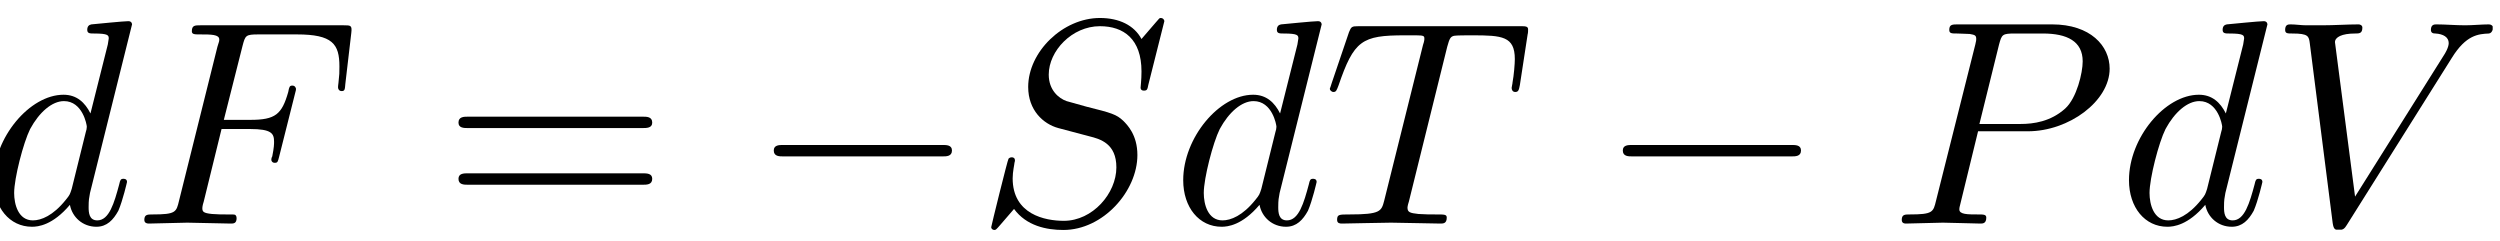
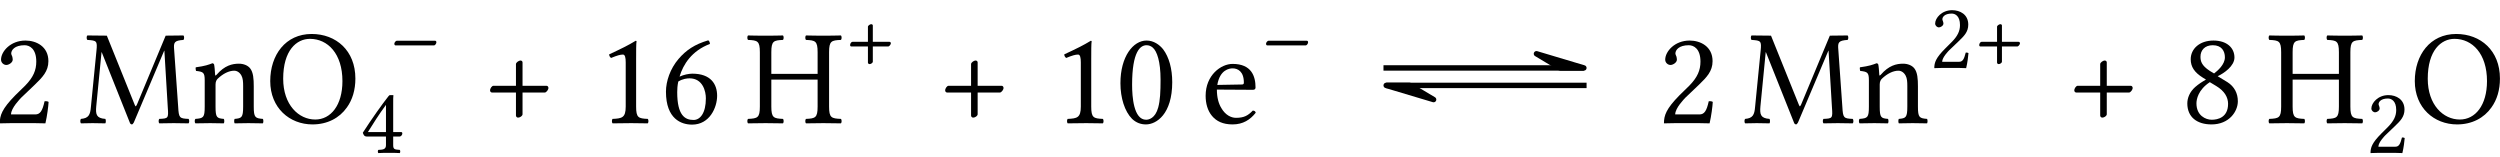
- <svg xmlns="http://www.w3.org/2000/svg" xmlns:xlink="http://www.w3.org/1999/xlink" width="85.5pt" height="8.236pt" viewBox="0 0 85.5 8.236">
+ <svg xmlns="http://www.w3.org/2000/svg" xmlns:xlink="http://www.w3.org/1999/xlink" width="183.978pt" height="11.512pt" viewBox="0 0 183.978 11.512">
  <defs>
    <g>
      <g id="glyph-0-0">
-         <path d="M 4.969 -1.422 C 4.969 -1.531 4.875 -1.531 4.844 -1.531 C 4.75 -1.531 4.734 -1.484 4.703 -1.344 C 4.531 -0.703 4.359 -0.109 3.953 -0.109 C 3.672 -0.109 3.656 -0.375 3.656 -0.562 C 3.656 -0.812 3.672 -0.875 3.703 -1.047 L 5.141 -6.812 C 5.141 -6.812 5.141 -6.922 5.016 -6.922 C 4.859 -6.922 3.922 -6.828 3.75 -6.812 C 3.672 -6.797 3.609 -6.75 3.609 -6.625 C 3.609 -6.5 3.703 -6.5 3.844 -6.5 C 4.328 -6.5 4.344 -6.438 4.344 -6.328 L 4.312 -6.125 L 3.719 -3.766 C 3.531 -4.141 3.25 -4.406 2.797 -4.406 C 1.641 -4.406 0.406 -2.938 0.406 -1.484 C 0.406 -0.547 0.953 0.109 1.719 0.109 C 1.922 0.109 2.422 0.062 3.016 -0.641 C 3.094 -0.219 3.453 0.109 3.922 0.109 C 4.281 0.109 4.5 -0.125 4.672 -0.438 C 4.828 -0.797 4.969 -1.422 4.969 -1.422 Z M 3.562 -3.141 L 3.078 -1.188 C 3.016 -1 3.016 -0.984 2.875 -0.812 C 2.438 -0.266 2.031 -0.109 1.75 -0.109 C 1.25 -0.109 1.109 -0.656 1.109 -1.047 C 1.109 -1.547 1.422 -2.766 1.656 -3.234 C 1.969 -3.812 2.406 -4.188 2.812 -4.188 C 3.453 -4.188 3.594 -3.375 3.594 -3.312 C 3.594 -3.25 3.578 -3.188 3.562 -3.141 Z M 3.562 -3.141 " />
+         <path d="M 0.609 -4.672 C 0.609 -4.453 0.797 -4.281 1 -4.281 C 1.172 -4.281 1.469 -4.453 1.469 -4.672 C 1.469 -4.75 1.453 -4.812 1.438 -4.891 C 1.422 -4.953 1.359 -5.047 1.359 -5.125 C 1.359 -5.375 1.609 -5.734 2.344 -5.734 C 2.703 -5.734 3.203 -5.484 3.203 -4.531 C 3.203 -3.891 2.984 -3.375 2.391 -2.766 L 1.656 -2.047 C 0.672 -1.047 0.516 -0.562 0.516 0.016 C 0.516 0.016 1.031 0 1.344 0 L 3.094 0 C 3.406 0 3.875 0.016 3.875 0.016 C 4 -0.516 4.094 -1.25 4.109 -1.562 C 4.047 -1.609 3.922 -1.625 3.812 -1.609 C 3.656 -0.891 3.484 -0.641 3.125 -0.641 L 1.344 -0.641 C 1.344 -1.125 2.031 -1.797 2.078 -1.859 L 3.094 -2.828 C 3.656 -3.375 4.094 -3.812 4.094 -4.562 C 4.094 -5.641 3.203 -6.078 2.406 -6.078 C 1.297 -6.078 0.609 -5.266 0.609 -4.672 Z M 0.609 -4.672 " />
      </g>
      <g id="glyph-0-1">
-         <path d="M 7.25 -4.781 L 7.453 -6.516 C 7.484 -6.781 7.438 -6.781 7.188 -6.781 L 2.297 -6.781 C 2.109 -6.781 2 -6.781 2 -6.578 C 2 -6.469 2.094 -6.469 2.281 -6.469 C 2.656 -6.469 2.938 -6.469 2.938 -6.297 C 2.938 -6.25 2.938 -6.234 2.875 -6.047 L 1.562 -0.781 C 1.469 -0.391 1.453 -0.312 0.656 -0.312 C 0.484 -0.312 0.375 -0.312 0.375 -0.125 C 0.375 0 0.5 0 0.531 0 L 1.844 -0.031 L 3.328 0 C 3.422 0 3.531 0 3.531 -0.188 C 3.531 -0.266 3.484 -0.297 3.484 -0.297 C 3.453 -0.312 3.422 -0.312 3.203 -0.312 C 2.984 -0.312 2.938 -0.312 2.688 -0.328 C 2.391 -0.359 2.359 -0.406 2.359 -0.531 C 2.359 -0.531 2.359 -0.609 2.406 -0.75 L 3.016 -3.234 L 3.984 -3.234 C 4.734 -3.234 4.812 -3.078 4.812 -2.797 C 4.812 -2.719 4.812 -2.609 4.75 -2.297 C 4.719 -2.25 4.719 -2.188 4.719 -2.188 C 4.719 -2.109 4.781 -2.078 4.828 -2.078 C 4.938 -2.078 4.938 -2.109 4.984 -2.281 L 5.531 -4.453 C 5.562 -4.562 5.562 -4.578 5.562 -4.609 C 5.562 -4.609 5.547 -4.719 5.438 -4.719 C 5.344 -4.719 5.328 -4.672 5.297 -4.5 C 5.078 -3.734 4.859 -3.547 4 -3.547 L 3.094 -3.547 L 3.734 -6.078 C 3.828 -6.438 3.844 -6.469 4.281 -6.469 L 5.594 -6.469 C 6.812 -6.469 7.047 -6.141 7.047 -5.375 C 7.047 -5.141 7.047 -5.109 7.016 -4.828 C 7 -4.703 7 -4.688 7 -4.656 C 7 -4.609 7.031 -4.531 7.125 -4.531 C 7.234 -4.531 7.234 -4.594 7.25 -4.781 Z M 7.25 -4.781 " />
+         <path d="M 6.594 -1.156 C 6.656 -0.344 6.625 -0.344 5.969 -0.312 C 5.906 -0.25 5.906 -0.047 5.969 0.016 C 6.344 0.016 6.734 0 7.031 0 C 7.344 0 7.781 0.016 8.125 0.016 C 8.188 -0.047 8.188 -0.25 8.125 -0.312 C 7.453 -0.344 7.406 -0.375 7.359 -1.203 L 7.062 -5.406 C 7.016 -5.938 7.062 -6.078 7.75 -6.125 C 7.812 -6.188 7.812 -6.391 7.75 -6.453 L 6.438 -6.438 L 4.328 -1.375 C 4.281 -1.281 4.25 -1.234 4.234 -1.234 C 4.219 -1.234 4.188 -1.281 4.156 -1.359 L 2.109 -6.438 L 0.672 -6.453 C 0.609 -6.391 0.609 -6.188 0.672 -6.125 C 1.359 -6.078 1.422 -6.062 1.344 -5.312 L 0.938 -1.203 C 0.891 -0.609 0.766 -0.359 0.203 -0.312 C 0.141 -0.25 0.141 -0.047 0.203 0.016 C 0.5 0.016 0.812 0 1.062 0 C 1.297 0 1.688 0.016 2 0.016 C 2.047 -0.047 2.047 -0.25 2 -0.312 C 1.328 -0.359 1.281 -0.656 1.328 -1.219 L 1.719 -5.219 L 1.734 -5.219 L 3.797 -0.047 C 3.812 0.031 3.891 0.094 3.953 0.094 C 4 0.094 4.047 0.031 4.094 -0.047 L 6.328 -5.328 L 6.344 -5.328 Z M 6.594 -1.156 " />
      </g>
      <g id="glyph-0-2">
-         <path d="M 5.516 -2.344 C 5.516 -3.031 5.172 -3.375 5.031 -3.516 C 4.797 -3.734 4.641 -3.781 3.766 -4 L 3.094 -4.188 C 2.828 -4.281 2.484 -4.562 2.484 -5.094 C 2.484 -5.906 3.281 -6.75 4.234 -6.75 C 5.047 -6.75 5.656 -6.312 5.656 -5.203 C 5.656 -4.891 5.625 -4.703 5.625 -4.641 C 5.625 -4.641 5.625 -4.547 5.734 -4.547 C 5.844 -4.547 5.859 -4.578 5.891 -4.75 L 6.438 -6.922 C 6.438 -6.953 6.406 -7.031 6.312 -7.031 C 6.266 -7.031 6.266 -7.016 6.141 -6.875 L 5.656 -6.312 C 5.406 -6.781 4.891 -7.031 4.234 -7.031 C 2.969 -7.031 1.781 -5.875 1.781 -4.672 C 1.781 -3.875 2.297 -3.406 2.812 -3.266 L 3.875 -2.984 C 4.25 -2.891 4.797 -2.734 4.797 -1.922 C 4.797 -1.031 3.984 -0.094 3 -0.094 C 2.359 -0.094 1.25 -0.312 1.25 -1.547 C 1.25 -1.781 1.312 -2.031 1.312 -2.078 C 1.328 -2.125 1.328 -2.156 1.328 -2.156 C 1.328 -2.25 1.266 -2.266 1.219 -2.266 C 1.172 -2.266 1.141 -2.25 1.109 -2.219 C 1.078 -2.188 0.516 0.094 0.516 0.125 C 0.516 0.172 0.562 0.219 0.625 0.219 C 0.672 0.219 0.688 0.203 0.812 0.062 L 1.297 -0.5 C 1.719 0.078 2.406 0.219 2.984 0.219 C 4.344 0.219 5.516 -1.109 5.516 -2.344 Z M 5.516 -2.344 " />
+         <path d="M 1.828 -3.562 C 1.766 -3.5 1.719 -3.469 1.719 -3.562 C 1.703 -3.844 1.672 -4.219 1.641 -4.328 C 1.609 -4.359 1.594 -4.406 1.516 -4.406 C 1.234 -4.297 0.984 -4.203 0.297 -4.109 C 0.266 -4.062 0.297 -3.891 0.312 -3.844 C 0.844 -3.781 0.953 -3.734 0.953 -3.156 L 0.953 -1.219 C 0.953 -0.406 0.859 -0.359 0.266 -0.312 C 0.203 -0.25 0.203 -0.047 0.266 0.016 C 0.562 0.016 0.953 0 1.359 0 C 1.75 0 2.047 0.016 2.359 0.016 C 2.406 -0.047 2.406 -0.25 2.359 -0.312 C 1.844 -0.359 1.75 -0.406 1.75 -1.219 L 1.75 -2.844 C 1.75 -3.062 1.828 -3.188 1.906 -3.266 C 2.297 -3.641 2.734 -3.859 3.125 -3.859 C 3.328 -3.859 3.531 -3.734 3.656 -3.5 C 3.766 -3.297 3.781 -3.031 3.781 -2.734 L 3.781 -1.219 C 3.781 -0.406 3.672 -0.359 3.156 -0.312 C 3.109 -0.25 3.109 -0.047 3.156 0.016 C 3.453 0.016 3.781 0 4.172 0 C 4.578 0 4.938 0.016 5.234 0.016 C 5.281 -0.047 5.281 -0.25 5.234 -0.312 C 4.672 -0.359 4.562 -0.406 4.562 -1.219 L 4.562 -2.703 C 4.562 -3.25 4.531 -3.734 4.297 -4.031 C 4.125 -4.25 3.812 -4.375 3.469 -4.375 C 2.984 -4.375 2.422 -4.25 1.828 -3.562 Z M 1.828 -3.562 " />
      </g>
      <g id="glyph-0-3">
-         <path d="M 6.734 -4.734 L 7 -6.469 C 7.016 -6.516 7.016 -6.609 7.016 -6.641 C 7.016 -6.75 6.922 -6.75 6.75 -6.75 L 1.219 -6.75 C 0.984 -6.75 0.969 -6.734 0.891 -6.547 L 0.297 -4.797 C 0.297 -4.781 0.234 -4.609 0.234 -4.609 C 0.234 -4.562 0.297 -4.5 0.359 -4.5 C 0.453 -4.5 0.469 -4.562 0.531 -4.719 C 1.062 -6.266 1.328 -6.438 2.797 -6.438 L 3.188 -6.438 C 3.469 -6.438 3.469 -6.406 3.469 -6.312 C 3.469 -6.266 3.438 -6.141 3.422 -6.109 L 2.094 -0.781 C 2 -0.422 1.969 -0.312 0.906 -0.312 C 0.547 -0.312 0.484 -0.312 0.484 -0.125 C 0.484 0 0.594 0 0.656 0 C 0.922 0 1.203 -0.016 1.469 -0.016 L 2.328 -0.031 L 3.156 -0.016 C 3.438 -0.016 3.734 0 4.016 0 C 4.109 0 4.234 0 4.234 -0.203 C 4.234 -0.312 4.156 -0.312 3.891 -0.312 C 3.656 -0.312 3.516 -0.312 3.266 -0.328 C 2.969 -0.359 2.891 -0.391 2.891 -0.547 C 2.891 -0.547 2.891 -0.609 2.938 -0.75 L 4.25 -6.047 C 4.328 -6.328 4.359 -6.391 4.484 -6.422 C 4.578 -6.438 4.906 -6.438 5.109 -6.438 C 6.125 -6.438 6.562 -6.406 6.562 -5.625 C 6.562 -5.469 6.531 -5.078 6.484 -4.828 C 6.484 -4.781 6.453 -4.672 6.453 -4.641 C 6.453 -4.578 6.484 -4.5 6.578 -4.5 C 6.688 -4.5 6.703 -4.578 6.734 -4.734 Z M 6.734 -4.734 " />
+         <path d="M 3.297 -6.203 C 4.609 -6.203 5.688 -5.109 5.688 -3.094 C 5.688 -1.312 4.828 -0.266 3.688 -0.266 C 2.469 -0.266 1.328 -1.344 1.328 -3.266 C 1.328 -5.359 2.312 -6.203 3.297 -6.203 Z M 6.641 -3.281 C 6.641 -5.344 5.219 -6.562 3.422 -6.562 C 1.5 -6.562 0.375 -5.016 0.375 -3.094 C 0.375 -1.125 1.797 0.094 3.484 0.094 C 4.578 0.094 5.469 -0.375 6.016 -1.156 C 6.422 -1.719 6.641 -2.438 6.641 -3.281 Z M 6.641 -3.281 " />
      </g>
      <g id="glyph-0-4">
-         <path d="M 7.516 -5.297 C 7.516 -6.078 6.859 -6.812 5.547 -6.812 L 2.328 -6.812 C 2.141 -6.812 2.031 -6.812 2.031 -6.625 C 2.031 -6.5 2.109 -6.5 2.312 -6.5 C 2.438 -6.5 2.625 -6.484 2.734 -6.484 C 2.906 -6.453 2.953 -6.438 2.953 -6.312 C 2.953 -6.281 2.953 -6.25 2.922 -6.125 L 1.578 -0.781 C 1.484 -0.391 1.469 -0.312 0.672 -0.312 C 0.516 -0.312 0.406 -0.312 0.406 -0.125 C 0.406 0 0.516 0 0.547 0 L 1.812 -0.031 L 2.453 -0.016 C 2.672 -0.016 2.891 0 3.094 0 C 3.172 0 3.297 0 3.297 -0.203 C 3.297 -0.312 3.203 -0.312 3.016 -0.312 C 2.656 -0.312 2.375 -0.312 2.375 -0.484 C 2.375 -0.547 2.391 -0.594 2.406 -0.656 L 3.016 -3.156 L 4.719 -3.156 C 6.125 -3.156 7.516 -4.188 7.516 -5.297 Z M 6.594 -5.547 C 6.594 -5.156 6.391 -4.297 6 -3.938 C 5.5 -3.484 4.906 -3.406 4.469 -3.406 L 3.062 -3.406 L 3.734 -6.125 C 3.828 -6.469 3.844 -6.5 4.281 -6.5 L 5.234 -6.5 C 6.062 -6.5 6.594 -6.234 6.594 -5.547 Z M 6.594 -5.547 " />
+         <path d="M 2.5 -4.344 L 2.5 -2.75 L 0.844 -2.75 C 0.734 -2.75 0.594 -2.562 0.594 -2.406 C 0.594 -2.328 0.656 -2.25 0.75 -2.25 L 2.5 -2.25 L 2.5 -0.562 C 2.5 -0.469 2.578 -0.406 2.656 -0.406 C 2.797 -0.406 2.984 -0.531 2.984 -0.656 L 2.984 -2.25 L 4.609 -2.25 C 4.75 -2.25 4.891 -2.484 4.891 -2.578 C 4.891 -2.656 4.844 -2.75 4.75 -2.75 L 2.984 -2.75 L 2.984 -4.469 C 2.984 -4.562 2.906 -4.609 2.828 -4.609 C 2.719 -4.609 2.5 -4.469 2.5 -4.344 Z M 2.5 -4.344 " />
      </g>
      <g id="glyph-0-5">
-         <path d="M 7.672 -6.688 C 7.672 -6.766 7.609 -6.812 7.531 -6.812 C 7.281 -6.812 6.984 -6.781 6.719 -6.781 C 6.391 -6.781 6.047 -6.812 5.734 -6.812 C 5.672 -6.812 5.547 -6.812 5.547 -6.625 C 5.547 -6.516 5.625 -6.5 5.703 -6.5 C 5.969 -6.484 6.156 -6.375 6.156 -6.172 C 6.156 -6.016 6.016 -5.797 6.016 -5.797 L 2.953 -0.922 L 2.266 -6.203 C 2.266 -6.375 2.5 -6.5 2.953 -6.5 C 3.094 -6.5 3.203 -6.5 3.203 -6.703 C 3.203 -6.781 3.125 -6.812 3.078 -6.812 C 2.672 -6.812 2.25 -6.781 1.828 -6.781 C 1.656 -6.781 1.469 -6.781 1.281 -6.781 C 1.109 -6.781 0.922 -6.812 0.75 -6.812 C 0.672 -6.812 0.562 -6.812 0.562 -6.625 C 0.562 -6.5 0.641 -6.5 0.812 -6.5 C 1.359 -6.5 1.375 -6.406 1.406 -6.156 L 2.188 -0.016 C 2.219 0.188 2.266 0.219 2.391 0.219 C 2.547 0.219 2.594 0.172 2.672 0.047 L 6.266 -5.672 C 6.75 -6.453 7.172 -6.484 7.531 -6.5 C 7.656 -6.516 7.672 -6.688 7.672 -6.688 Z M 7.672 -6.688 " />
+         <path d="M 2.875 -1.219 L 2.875 -4.672 C 2.875 -5.281 2.875 -5.875 2.906 -6.016 C 2.906 -6.047 2.875 -6.062 2.844 -6.062 C 2.281 -5.719 1.766 -5.469 0.891 -5.062 C 0.891 -4.938 0.953 -4.859 1.031 -4.797 C 1.484 -4.984 1.719 -5.047 1.906 -5.047 C 2.062 -5.047 2.109 -4.812 2.109 -4.469 L 2.109 -1.219 C 2.109 -0.391 1.828 -0.344 1.141 -0.312 C 1.078 -0.25 1.078 -0.047 1.141 0.016 C 1.625 0.016 1.969 0 2.516 0 C 2.984 0 3.234 0.016 3.734 0.016 C 3.797 -0.047 3.797 -0.25 3.734 -0.312 C 3.047 -0.344 2.875 -0.391 2.875 -1.219 Z M 2.875 -1.219 " />
+       </g>
+       <g id="glyph-0-6">
+         <path d="M 1.344 -3.062 C 1.672 -3.266 2 -3.297 2.172 -3.297 C 3.156 -3.297 3.375 -2.328 3.375 -1.828 C 3.375 -0.734 2.953 -0.234 2.469 -0.234 C 1.828 -0.234 1.266 -0.578 1.266 -2.281 C 1.266 -2.5 1.281 -2.766 1.344 -3.062 Z M 1.438 -3.422 C 1.703 -4.328 2.344 -5.328 3.672 -5.828 C 3.672 -5.953 3.625 -6.047 3.547 -6.094 C 2.547 -5.797 1.922 -5.375 1.359 -4.719 C 0.75 -4 0.438 -3.094 0.438 -2.312 C 0.438 -0.297 1.578 0.109 2.359 0.109 C 3.656 0.109 4.203 -1.156 4.203 -2.016 C 4.203 -2.875 3.734 -3.641 2.375 -3.641 C 2.125 -3.641 1.734 -3.562 1.438 -3.422 Z M 1.438 -3.422 " />
+       </g>
+       <g id="glyph-0-7">
+         <path d="M 6.156 -1.219 L 6.156 -5.219 C 6.156 -6.047 6.328 -6.094 7.031 -6.125 C 7.094 -6.188 7.094 -6.391 7.031 -6.453 C 6.625 -6.438 6.109 -6.438 5.734 -6.438 C 5.359 -6.438 4.891 -6.438 4.453 -6.453 C 4.391 -6.391 4.391 -6.188 4.453 -6.125 C 5.141 -6.094 5.312 -6.047 5.312 -5.219 L 5.312 -3.625 L 1.906 -3.625 L 1.906 -5.219 C 1.906 -6.047 2.078 -6.094 2.766 -6.125 C 2.828 -6.188 2.828 -6.391 2.766 -6.453 C 2.391 -6.438 1.984 -6.438 1.469 -6.438 C 0.984 -6.438 0.562 -6.438 0.188 -6.453 C 0.125 -6.391 0.125 -6.188 0.188 -6.125 C 0.891 -6.094 1.062 -6.047 1.062 -5.219 L 1.062 -1.219 C 1.062 -0.391 0.891 -0.344 0.188 -0.312 C 0.125 -0.25 0.125 -0.047 0.188 0.016 C 0.625 0.016 1.109 0 1.484 0 C 1.844 0 2.328 0.016 2.766 0.016 C 2.828 -0.047 2.828 -0.25 2.766 -0.312 C 2.078 -0.344 1.906 -0.391 1.906 -1.219 L 1.906 -3.203 L 5.312 -3.203 L 5.312 -1.219 C 5.312 -0.391 5.141 -0.344 4.453 -0.312 C 4.391 -0.25 4.391 -0.047 4.453 0.016 C 4.891 0.016 5.359 0 5.734 0 C 6.109 0 6.594 0.016 7.031 0.016 C 7.094 -0.047 7.094 -0.25 7.031 -0.312 C 6.328 -0.344 6.156 -0.391 6.156 -1.219 Z M 6.156 -1.219 " />
+       </g>
+       <g id="glyph-0-8">
+         <path d="M 2.312 -5.734 C 2.484 -5.734 2.641 -5.672 2.766 -5.562 C 3.078 -5.297 3.344 -4.547 3.344 -3.203 C 3.344 -2.297 3.312 -1.672 3.172 -1.156 C 2.953 -0.344 2.469 -0.25 2.281 -0.25 C 1.359 -0.25 1.25 -1.953 1.25 -2.828 C 1.25 -5.281 1.859 -5.734 2.312 -5.734 Z M 2.266 0.094 C 3.047 0.094 4.203 -0.672 4.203 -3.016 C 4.203 -4 3.969 -4.859 3.531 -5.438 C 3.266 -5.766 2.844 -6.078 2.312 -6.078 C 1.328 -6.078 0.391 -4.906 0.391 -2.938 C 0.391 -1.859 0.703 -0.859 1.25 -0.312 C 1.547 -0.031 1.891 0.094 2.266 0.094 Z M 2.266 0.094 " />
+       </g>
+       <g id="glyph-0-9">
+         <path d="M 1.234 -2.812 C 1.422 -3.938 2.125 -4.031 2.359 -4.031 C 2.734 -4.031 3.188 -3.812 3.188 -2.984 C 3.188 -2.891 3.156 -2.844 3.047 -2.844 Z M 3.844 -0.922 C 3.484 -0.547 3.188 -0.391 2.609 -0.391 C 2.25 -0.391 1.828 -0.594 1.531 -1.109 C 1.328 -1.438 1.203 -1.891 1.203 -2.469 L 3.859 -2.453 C 3.984 -2.453 4.047 -2.516 4.047 -2.625 C 4.047 -3.453 3.75 -4.359 2.359 -4.359 C 1.5 -4.359 0.375 -3.531 0.375 -2.016 C 0.375 -1.453 0.516 -0.922 0.844 -0.531 C 1.172 -0.141 1.641 0.094 2.359 0.094 C 3.125 0.094 3.656 -0.25 4.062 -0.766 C 4.031 -0.875 3.969 -0.922 3.844 -0.922 Z M 3.844 -0.922 " />
+       </g>
+       <g id="glyph-0-10">
+         <path d="M 2.328 -5.734 C 2.984 -5.734 3.219 -5.297 3.219 -4.844 C 3.219 -4.312 2.688 -3.859 2.422 -3.656 L 2.109 -3.844 C 1.484 -4.25 1.422 -4.578 1.422 -4.891 C 1.422 -5.359 1.734 -5.734 2.328 -5.734 Z M 3.922 -4.828 C 3.922 -5.547 3.359 -6.078 2.375 -6.078 C 1.359 -6.078 0.703 -5.469 0.703 -4.703 C 0.703 -4.141 0.984 -3.734 1.578 -3.359 L 1.828 -3.203 C 1.547 -3.047 1.281 -2.875 1.031 -2.656 C 0.625 -2.297 0.453 -1.844 0.453 -1.453 C 0.453 -0.438 1.172 0.094 2.234 0.094 C 3.531 0.094 4.172 -0.859 4.172 -1.609 C 4.172 -2.188 3.922 -2.688 3.406 -3.016 L 2.688 -3.453 C 3.156 -3.672 3.922 -4.203 3.922 -4.828 Z M 2.25 -0.25 C 1.797 -0.25 1.125 -0.562 1.125 -1.453 C 1.125 -1.75 1.25 -2.453 2.109 -3.016 L 2.578 -2.734 C 3.203 -2.359 3.453 -1.891 3.453 -1.422 C 3.453 -0.422 2.703 -0.25 2.25 -0.25 Z M 2.25 -0.25 " />
      </g>
      <g id="glyph-1-0">
-         <path d="M 7.188 -3.453 C 7.188 -3.656 7 -3.656 6.859 -3.656 L 0.891 -3.656 C 0.75 -3.656 0.562 -3.656 0.562 -3.453 C 0.562 -3.266 0.75 -3.266 0.891 -3.266 L 6.844 -3.266 C 7 -3.266 7.188 -3.266 7.188 -3.453 Z M 7.188 -1.531 C 7.188 -1.719 7 -1.719 6.844 -1.719 L 0.891 -1.719 C 0.75 -1.719 0.562 -1.719 0.562 -1.531 C 0.562 -1.328 0.75 -1.328 0.891 -1.328 L 6.859 -1.328 C 7 -1.328 7.188 -1.328 7.188 -1.531 Z M 7.188 -1.531 " />
+         <path d="M 0.453 -1.656 L 3.281 -1.656 C 3.359 -1.656 3.453 -1.797 3.453 -1.875 C 3.453 -1.938 3.438 -2 3.359 -2 L 0.547 -2 C 0.453 -2 0.359 -1.859 0.359 -1.781 C 0.359 -1.719 0.391 -1.656 0.453 -1.656 Z M 0.453 -1.656 " />
      </g>
-       <g id="glyph-2-0">
-         <path d="M 6.922 -2.5 C 6.922 -2.688 6.734 -2.688 6.594 -2.688 L 1.156 -2.688 C 1.016 -2.688 0.828 -2.688 0.828 -2.5 C 0.828 -2.297 1.016 -2.297 1.156 -2.297 L 6.594 -2.297 C 6.734 -2.297 6.922 -2.297 6.922 -2.5 Z M 6.922 -2.5 " />
+       <g id="glyph-1-1">
+         <path d="M 1.891 -3.531 L 1.891 -1.531 L 0.562 -1.531 C 0.906 -2.094 1.406 -2.875 1.891 -3.531 Z M 3 -1.531 L 2.422 -1.531 L 2.422 -3.562 C 2.422 -3.906 2.422 -4.188 2.438 -4.234 L 2.422 -4.25 L 2.188 -4.25 C 2.141 -4.25 2.109 -4.203 2.078 -4.172 C 1.641 -3.625 0.828 -2.484 0.188 -1.484 C 0.219 -1.391 0.266 -1.203 0.469 -1.203 L 1.891 -1.203 L 1.891 -0.562 C 1.891 -0.234 1.625 -0.234 1.328 -0.219 C 1.281 -0.172 1.281 -0.031 1.328 0.016 C 1.547 0 1.828 0 2.141 0 C 2.422 0 2.688 0 2.906 0.016 C 2.953 -0.031 2.953 -0.172 2.906 -0.219 C 2.562 -0.25 2.422 -0.234 2.422 -0.562 L 2.422 -1.203 L 2.906 -1.203 C 3 -1.203 3.094 -1.328 3.094 -1.422 C 3.094 -1.484 3.078 -1.531 3 -1.531 Z M 3 -1.531 " />
+       </g>
+       <g id="glyph-1-2">
+         <path d="M 1.734 -3.031 L 1.734 -1.922 L 0.594 -1.922 C 0.516 -1.922 0.422 -1.797 0.422 -1.688 C 0.422 -1.625 0.453 -1.578 0.516 -1.578 L 1.734 -1.578 L 1.734 -0.391 C 1.734 -0.328 1.797 -0.281 1.859 -0.281 C 1.953 -0.281 2.094 -0.375 2.094 -0.453 L 2.094 -1.578 L 3.219 -1.578 C 3.312 -1.578 3.422 -1.734 3.422 -1.812 C 3.422 -1.859 3.391 -1.922 3.312 -1.922 L 2.094 -1.922 L 2.094 -3.125 C 2.094 -3.188 2.031 -3.219 1.969 -3.219 C 1.906 -3.219 1.734 -3.125 1.734 -3.031 Z M 1.734 -3.031 " />
+       </g>
+       <g id="glyph-1-3">
+         <path d="M 0.422 -3.266 C 0.422 -3.109 0.562 -2.984 0.703 -2.984 C 0.828 -2.984 1.031 -3.109 1.031 -3.266 C 1.031 -3.328 1.016 -3.359 1 -3.422 C 0.984 -3.469 0.953 -3.531 0.953 -3.578 C 0.953 -3.75 1.125 -4 1.641 -4 C 1.891 -4 2.25 -3.828 2.25 -3.156 C 2.25 -2.719 2.078 -2.359 1.672 -1.938 L 1.156 -1.422 C 0.469 -0.734 0.359 -0.391 0.359 0.016 C 0.359 0.016 0.719 0 0.938 0 L 2.156 0 C 2.391 0 2.703 0.016 2.703 0.016 C 2.797 -0.359 2.859 -0.875 2.875 -1.094 C 2.828 -1.125 2.734 -1.141 2.672 -1.125 C 2.547 -0.625 2.438 -0.453 2.188 -0.453 L 0.938 -0.453 C 0.938 -0.781 1.422 -1.266 1.453 -1.297 L 2.156 -1.969 C 2.562 -2.359 2.859 -2.656 2.859 -3.188 C 2.859 -3.938 2.25 -4.25 1.672 -4.25 C 0.906 -4.25 0.422 -3.672 0.422 -3.266 Z M 0.422 -3.266 " />
      </g>
    </g>
    <clipPath id="clip-0">
-       <path clip-rule="nonzero" d="M 0 0 L 13 0 L 13 7.855 L 0 7.855 Z M 0 0 " />
+       <path clip-rule="nonzero" d="M 26 6 L 30 6 L 30 11.27 L 26 11.27 Z M 26 6 " />
    </clipPath>
    <clipPath id="clip-1">
-       <path clip-rule="nonzero" d="M 33 0 L 40 0 L 40 7.855 L 33 7.855 Z M 33 0 " />
+       <path clip-rule="nonzero" d="M 174 6 L 177 6 L 177 11.27 L 174 11.27 Z M 174 6 " />
    </clipPath>
    <clipPath id="clip-2">
-       <path clip-rule="nonzero" d="M 40 0 L 53 0 L 53 7.855 L 40 7.855 Z M 40 0 " />
-     </clipPath>
-     <clipPath id="clip-3">
-       <path clip-rule="nonzero" d="M 65 0 L 73 0 L 73 7.855 L 65 7.855 Z M 65 0 " />
-     </clipPath>
-     <clipPath id="clip-4">
-       <path clip-rule="nonzero" d="M 72 0 L 85.25 0 L 85.25 7.855 L 72 7.855 Z M 72 0 " />
+       <path clip-rule="nonzero" d="M 177 2 L 183.969 2 L 183.969 10 L 177 10 Z M 177 2 " />
    </clipPath>
  </defs>
+   <g fill="rgb(0%, 0%, 0%)" fill-opacity="1">
+     <use xlink:href="#glyph-0-0" x="-0.533" y="9.062" />
+   </g>
+   <g fill="rgb(0%, 0%, 0%)" fill-opacity="1">
+     <use xlink:href="#glyph-0-1" x="5.753" y="9.062" />
+     <use xlink:href="#glyph-0-2" x="14.112" y="9.062" />
+     <use xlink:href="#glyph-0-3" x="19.512" y="9.062" />
+   </g>
+   <g fill="rgb(0%, 0%, 0%)" fill-opacity="1">
+     <use xlink:href="#glyph-1-0" x="28.66" y="4.999" />
+   </g>
  <g clip-path="url(#clip-0)">
    <g fill="rgb(0%, 0%, 0%)" fill-opacity="1">
-       <use xlink:href="#glyph-0-0" x="-0.625" y="7.646" />
-       <use xlink:href="#glyph-0-1" x="4.561" y="7.646" />
+       <use xlink:href="#glyph-1-1" x="26.513" y="11.249" />
    </g>
  </g>
  <g fill="rgb(0%, 0%, 0%)" fill-opacity="1">
-     <use xlink:href="#glyph-1-0" x="15.118" y="7.646" />
+     <use xlink:href="#glyph-0-4" x="35.47" y="9.062" />
  </g>
  <g fill="rgb(0%, 0%, 0%)" fill-opacity="1">
-     <use xlink:href="#glyph-2-0" x="25.635" y="7.646" />
+     <use xlink:href="#glyph-0-5" x="43.938" y="9.062" />
+     <use xlink:href="#glyph-0-6" x="48.571" y="9.062" />
+   </g>
+   <g fill="rgb(0%, 0%, 0%)" fill-opacity="1">
+     <use xlink:href="#glyph-0-7" x="54.857" y="9.062" />
+   </g>
+   <g fill="rgb(0%, 0%, 0%)" fill-opacity="1">
+     <use xlink:href="#glyph-1-2" x="62.138" y="4.999" />
+   </g>
+   <g fill="rgb(0%, 0%, 0%)" fill-opacity="1">
+     <use xlink:href="#glyph-0-4" x="68.962" y="9.062" />
+   </g>
+   <g fill="rgb(0%, 0%, 0%)" fill-opacity="1">
+     <use xlink:href="#glyph-0-5" x="77.43" y="9.062" />
+     <use xlink:href="#glyph-0-8" x="82.063" y="9.062" />
+   </g>
+   <g fill="rgb(0%, 0%, 0%)" fill-opacity="1">
+     <use xlink:href="#glyph-0-9" x="88.349" y="9.062" />
+   </g>
+   <g fill="rgb(0%, 0%, 0%)" fill-opacity="1">
+     <use xlink:href="#glyph-1-0" x="92.81" y="4.999" />
+   </g>
+   <path fill="none" stroke-width="0.399" stroke-linecap="butt" stroke-linejoin="miter" stroke="rgb(0%, 0%, 0%)" stroke-opacity="1" stroke-miterlimit="10" d="M 4.981 4.062 L 19.728 4.062 " transform="matrix(1, 0, 0, -1, 96.831, 9.062)" />
+   <path fill-rule="nonzero" fill="rgb(0%, 0%, 0%)" fill-opacity="1" stroke-width="0.399" stroke-linecap="round" stroke-linejoin="round" stroke="rgb(0%, 0%, 0%)" stroke-opacity="1" stroke-miterlimit="10" d="M 0.001 0.002 L -3.487 1.045 L -1.745 0.002 L 0.001 0.002 " transform="matrix(1, 0, 0, -1, 116.5573, 5.00171)" />
+   <path fill="none" stroke-width="0.399" stroke-linecap="butt" stroke-linejoin="miter" stroke="rgb(0%, 0%, 0%)" stroke-opacity="1" stroke-miterlimit="10" d="M 5.181 2.777 L 19.927 2.777 " transform="matrix(1, 0, 0, -1, 96.831, 9.062)" />
+   <path fill-rule="nonzero" fill="rgb(0%, 0%, 0%)" fill-opacity="1" stroke-width="0.399" stroke-linecap="round" stroke-linejoin="round" stroke="rgb(0%, 0%, 0%)" stroke-opacity="1" stroke-miterlimit="10" d="M -0 0.001 L -3.488 1.044 L -1.742 0.001 L -0 0.001 " transform="matrix(-1, 0, 0, 1, 102.0116, 6.28385)" />
+   <g fill="rgb(0%, 0%, 0%)" fill-opacity="1">
+     <use xlink:href="#glyph-0-0" x="121.936" y="9.062" />
+   </g>
+   <g fill="rgb(0%, 0%, 0%)" fill-opacity="1">
+     <use xlink:href="#glyph-0-1" x="128.222" y="9.062" />
+     <use xlink:href="#glyph-0-2" x="136.581" y="9.062" />
+   </g>
+   <g fill="rgb(0%, 0%, 0%)" fill-opacity="1">
+     <use xlink:href="#glyph-1-3" x="141.988" y="4.999" />
+     <use xlink:href="#glyph-1-2" x="145.231" y="4.999" />
+   </g>
+   <g fill="rgb(0%, 0%, 0%)" fill-opacity="1">
+     <use xlink:href="#glyph-0-4" x="152.056" y="9.062" />
+   </g>
+   <g fill="rgb(0%, 0%, 0%)" fill-opacity="1">
+     <use xlink:href="#glyph-0-10" x="160.514" y="9.062" />
+   </g>
+   <g fill="rgb(0%, 0%, 0%)" fill-opacity="1">
+     <use xlink:href="#glyph-0-7" x="166.811" y="9.062" />
  </g>
  <g clip-path="url(#clip-1)">
    <g fill="rgb(0%, 0%, 0%)" fill-opacity="1">
-       <use xlink:href="#glyph-0-2" x="33.383" y="7.646" />
+       <use xlink:href="#glyph-1-3" x="174.09" y="11.249" />
    </g>
  </g>
  <g clip-path="url(#clip-2)">
    <g fill="rgb(0%, 0%, 0%)" fill-opacity="1">
-       <use xlink:href="#glyph-0-0" x="40.06" y="7.646" />
-       <use xlink:href="#glyph-0-3" x="45.245" y="7.646" />
-     </g>
-   </g>
-   <g fill="rgb(0%, 0%, 0%)" fill-opacity="1">
-     <use xlink:href="#glyph-2-0" x="54.672" y="7.646" />
-   </g>
-   <g clip-path="url(#clip-3)">
-     <g fill="rgb(0%, 0%, 0%)" fill-opacity="1">
-       <use xlink:href="#glyph-0-4" x="64.634" y="7.646" />
-     </g>
-   </g>
-   <g clip-path="url(#clip-4)">
-     <g fill="rgb(0%, 0%, 0%)" fill-opacity="1">
-       <use xlink:href="#glyph-0-0" x="72.405" y="7.646" />
-       <use xlink:href="#glyph-0-5" x="77.59" y="7.646" />
+       <use xlink:href="#glyph-0-3" x="177.333" y="9.062" />
    </g>
  </g>
</svg>
